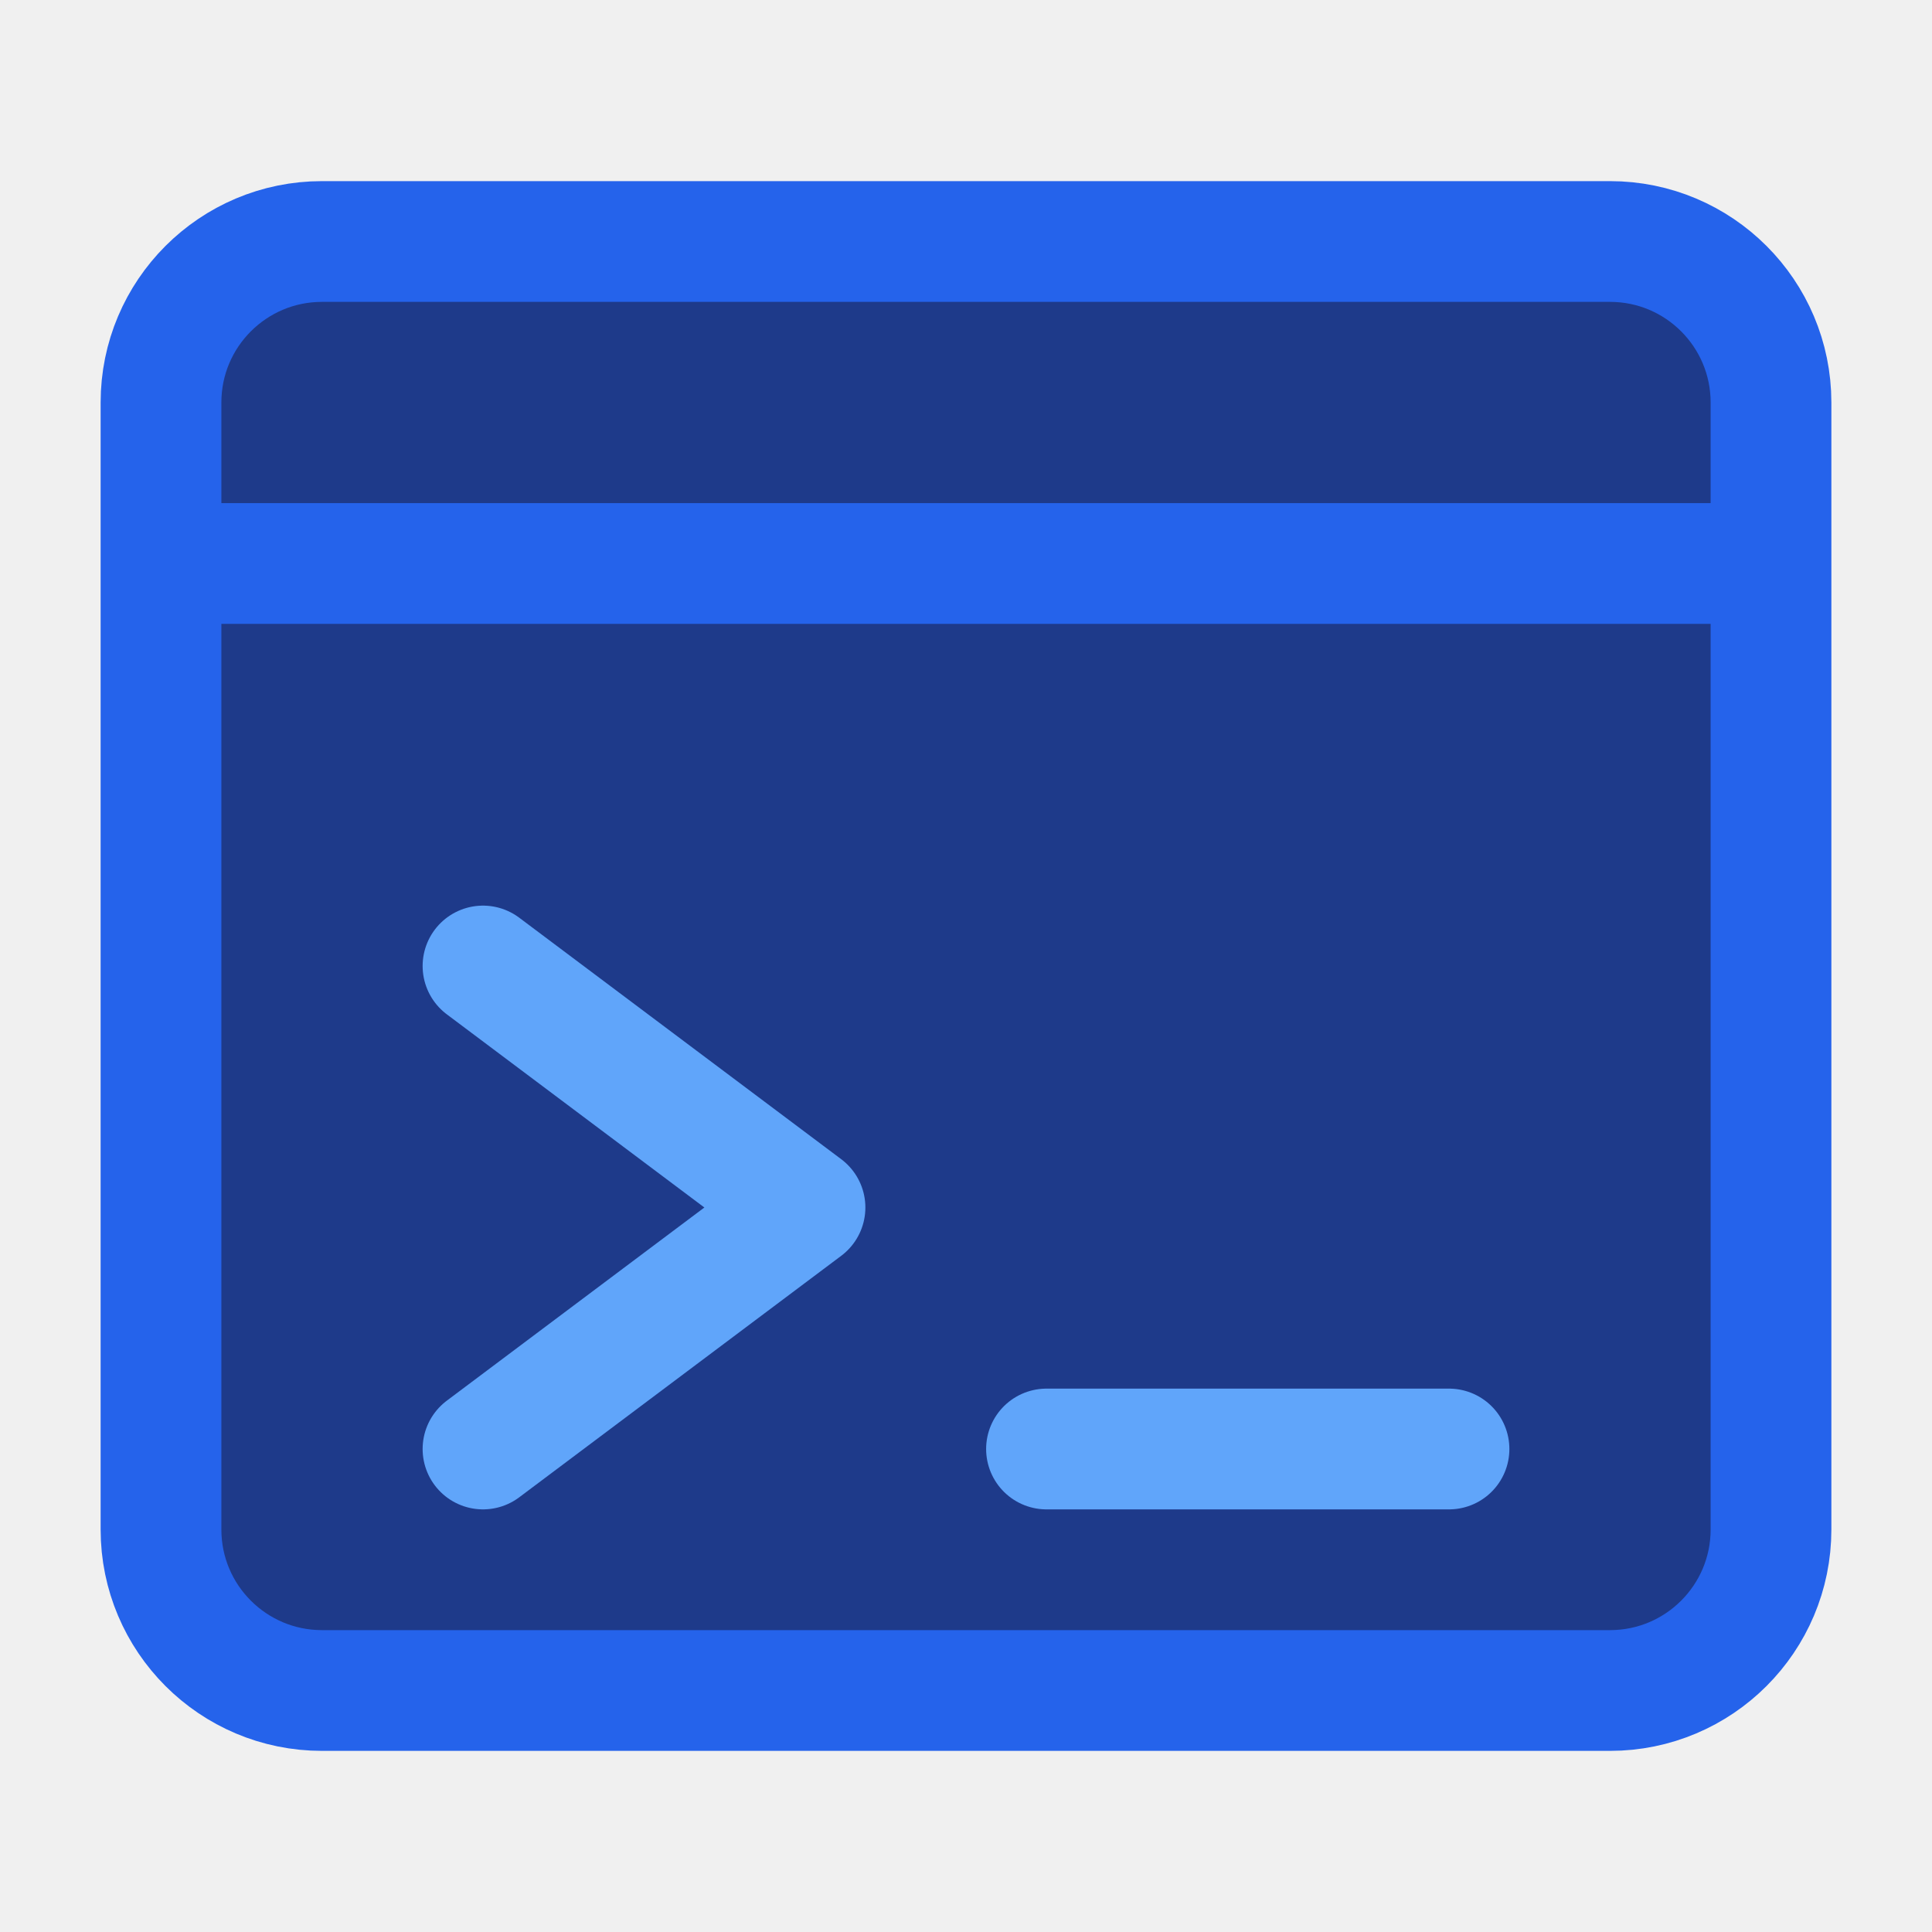
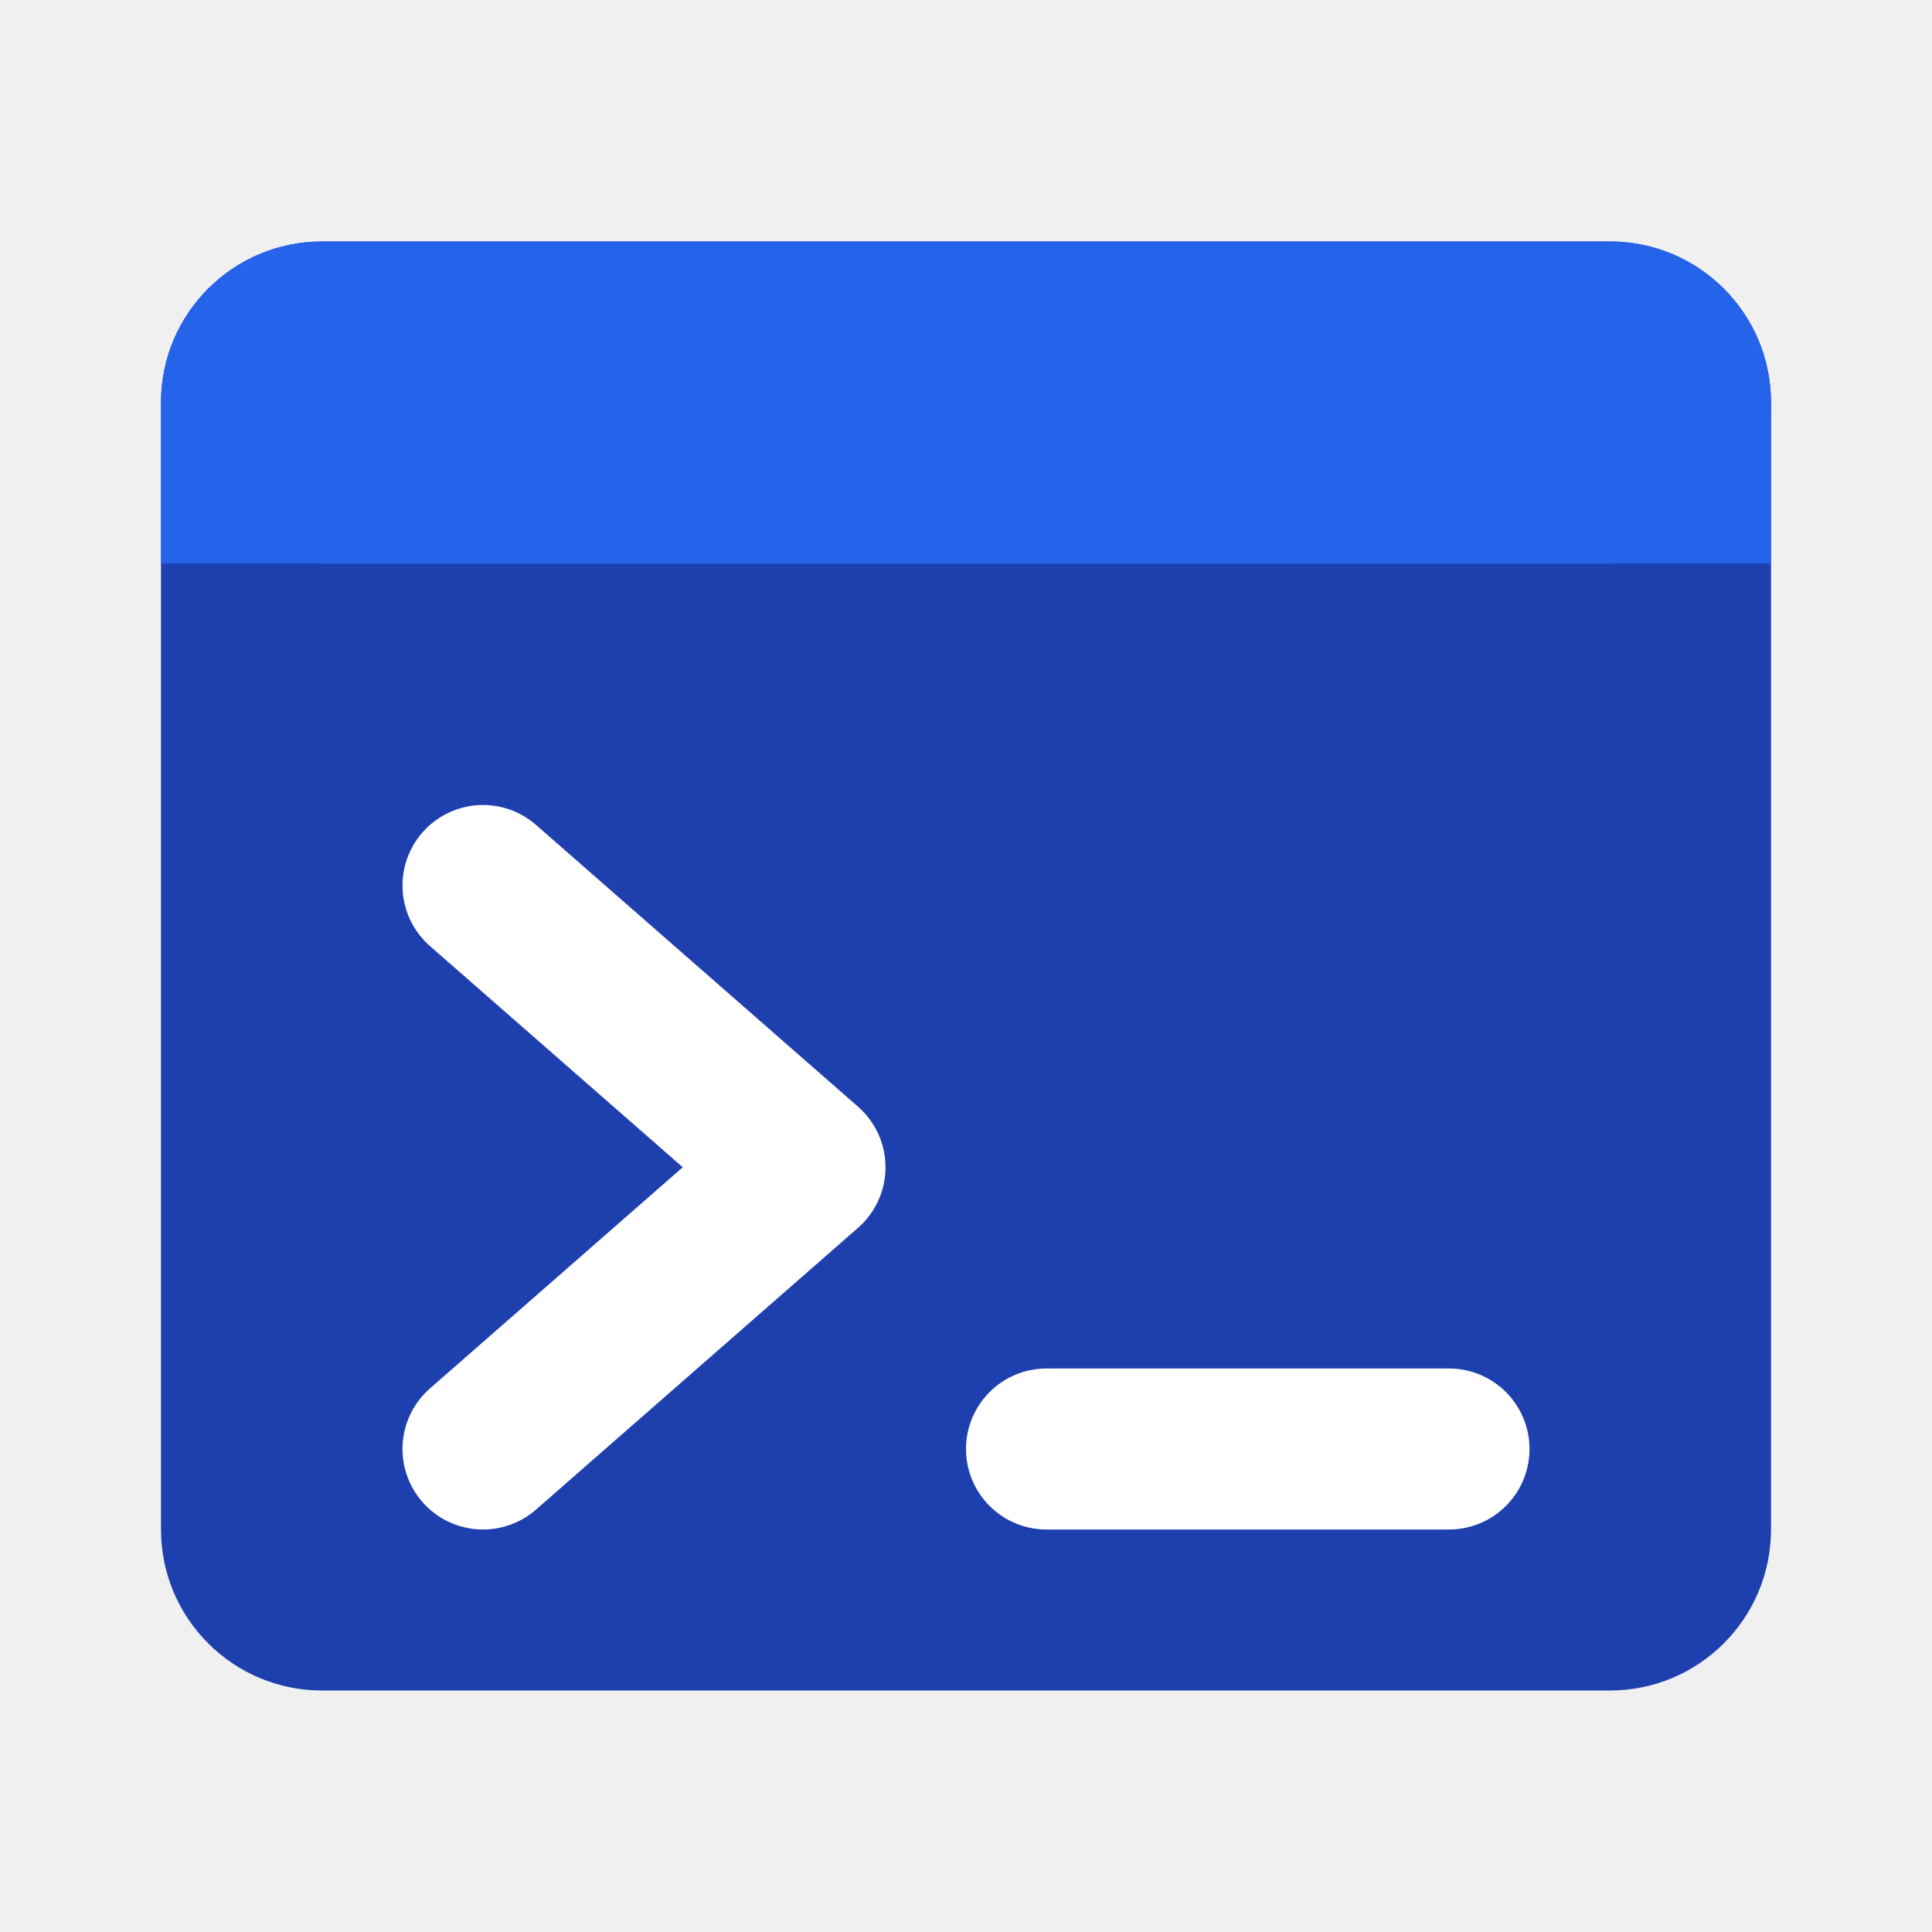
<svg xmlns="http://www.w3.org/2000/svg" width="32" height="32" viewBox="0 0 24 24" fill="none">
-   <rect x="2" y="3" width="20" height="18" rx="2" stroke="#2563eb" stroke-width="1.5" fill="#1e3a8a" />
-   <path d="M2 7H22" stroke="#2563eb" stroke-width="1.5" />
-   <path d="M6 12L10 15L6 18" stroke="#60a5fa" stroke-width="1.5" stroke-linecap="round" stroke-linejoin="round" />
-   <path d="M13 18H18" stroke="#60a5fa" stroke-width="1.5" stroke-linecap="round" />
+   <rect x="2" y="3" width="20" height="18" rx="2" fill="#1e40af" />
+   <rect x="2" y="3" width="20" height="4" rx="2" fill="#2563eb" />
+   <rect x="2" y="5" width="20" height="2" fill="#2563eb" />
+   <path d="M6 11L10 14.5L6 18" stroke="#ffffff" stroke-width="2" stroke-linecap="round" stroke-linejoin="round" />
+   <path d="M13 18H18" stroke="#ffffff" stroke-width="2" stroke-linecap="round" />
</svg>
